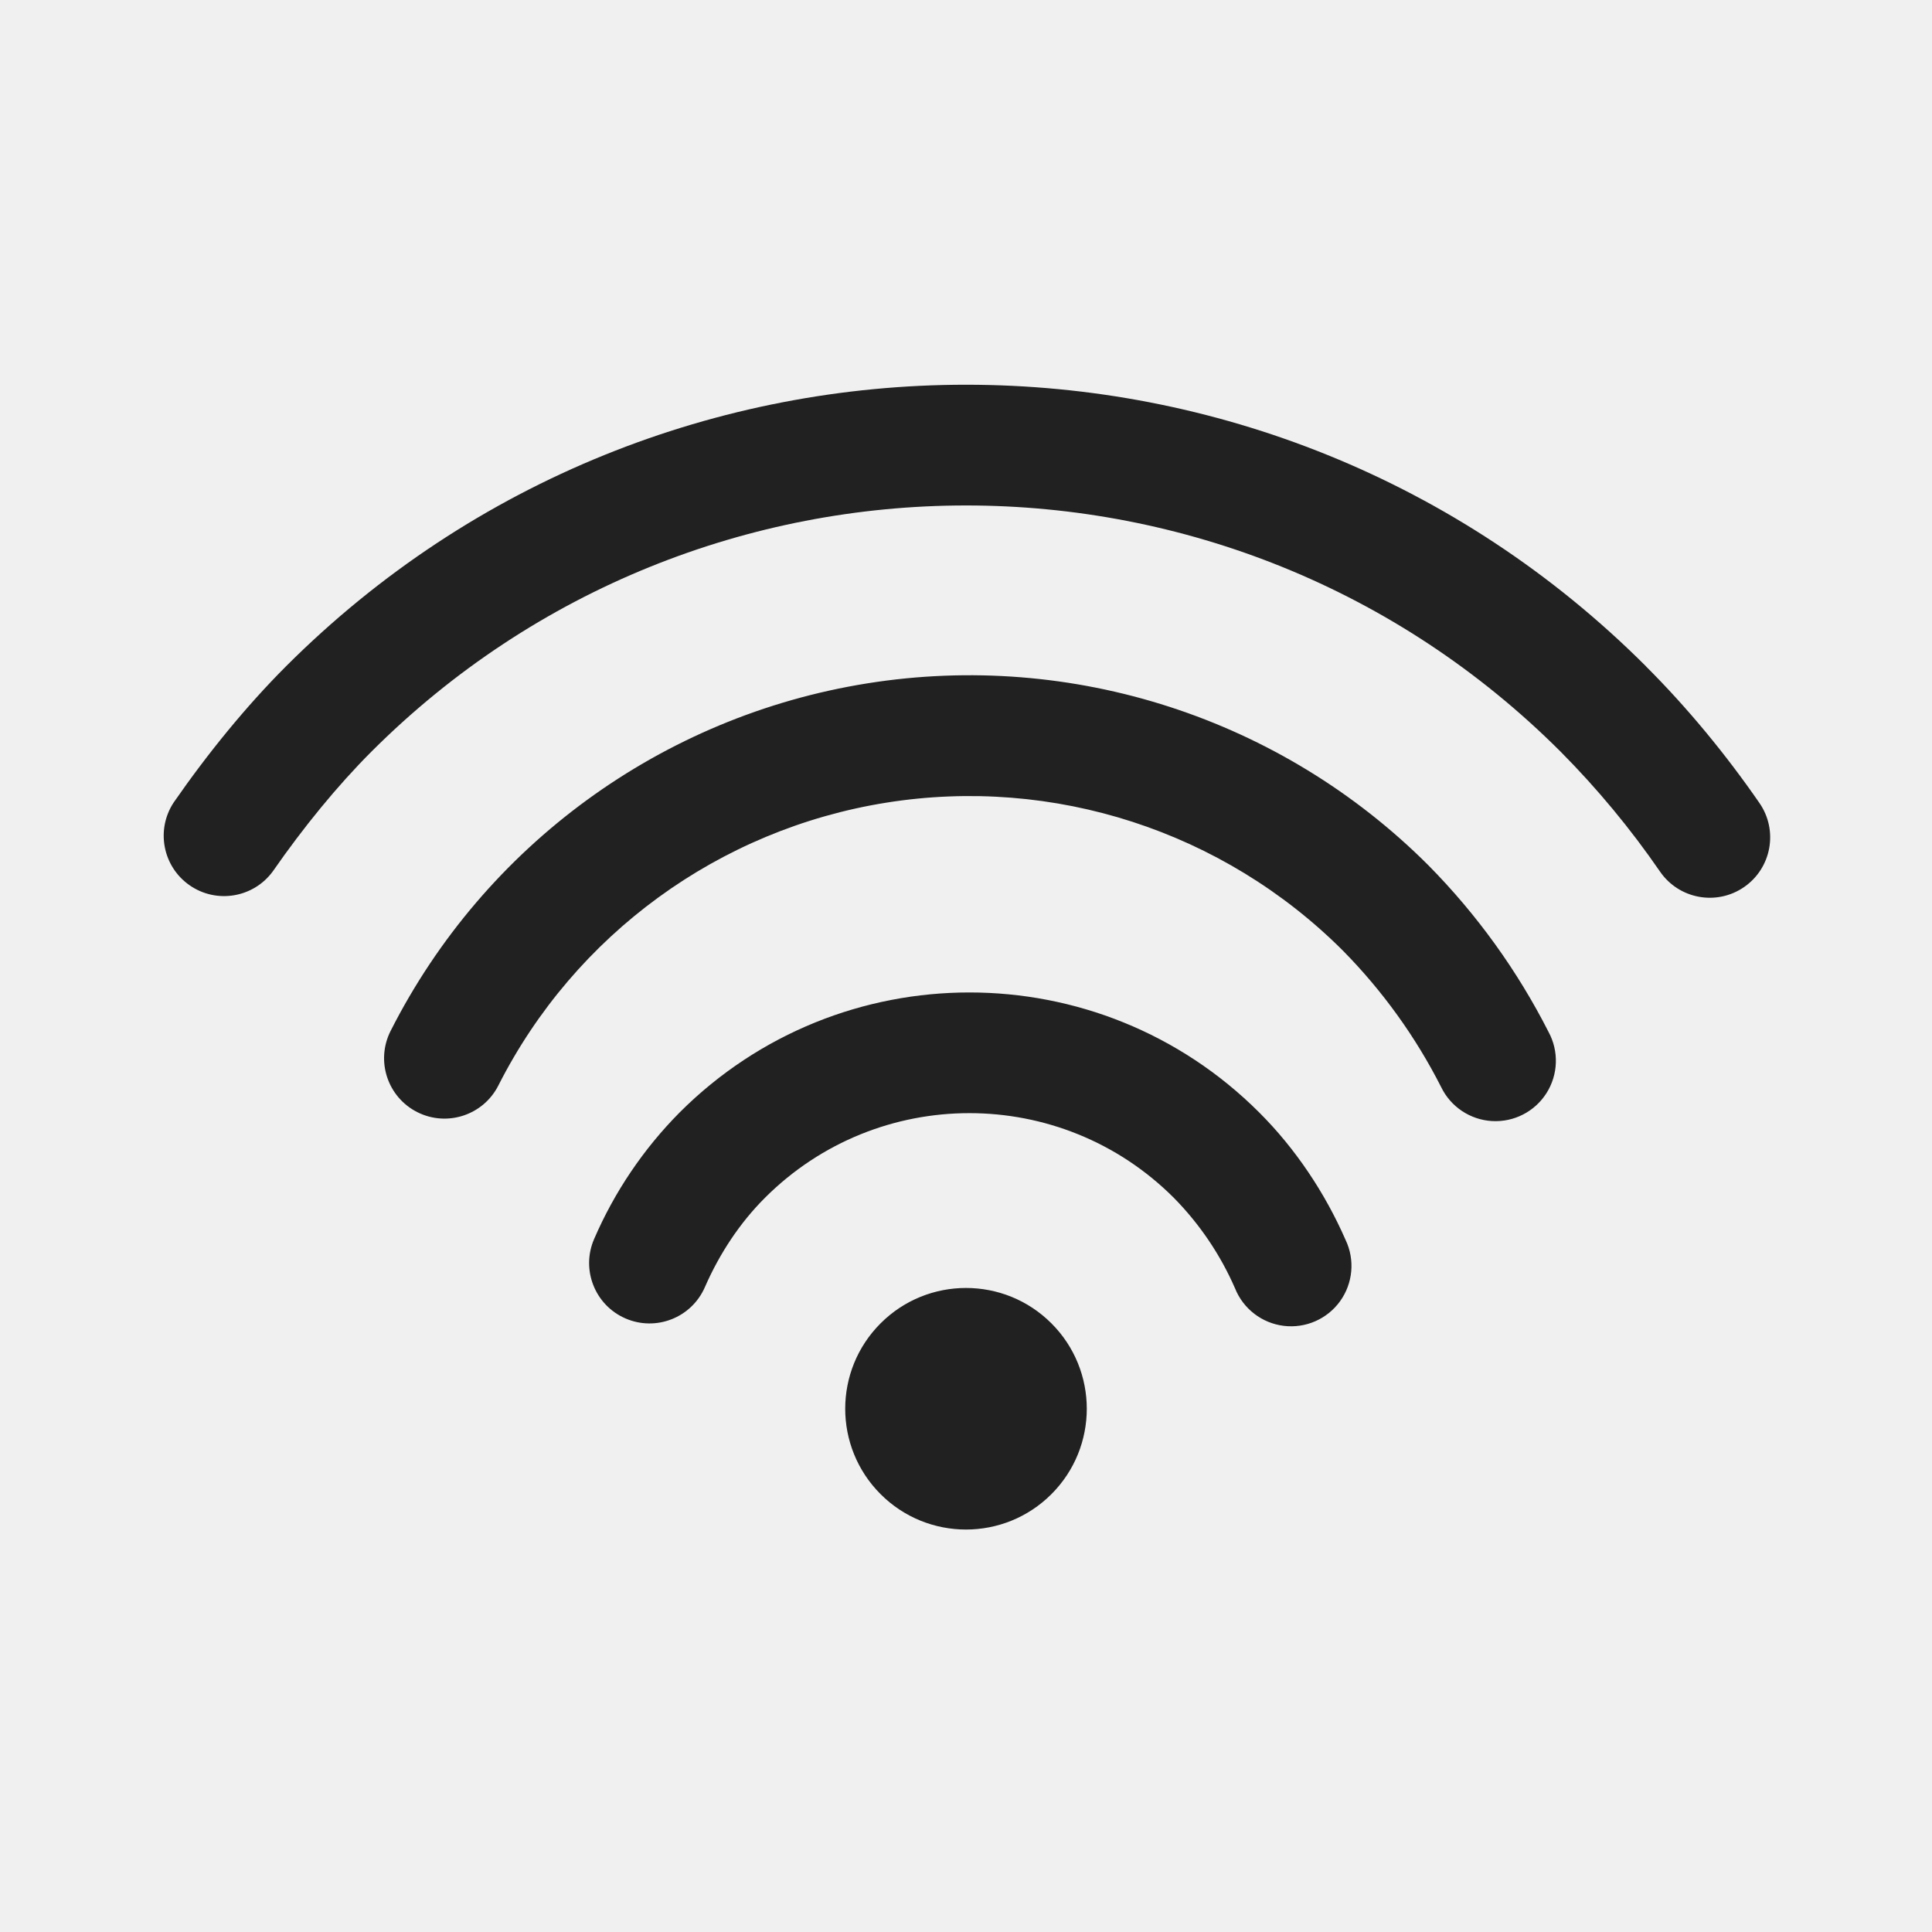
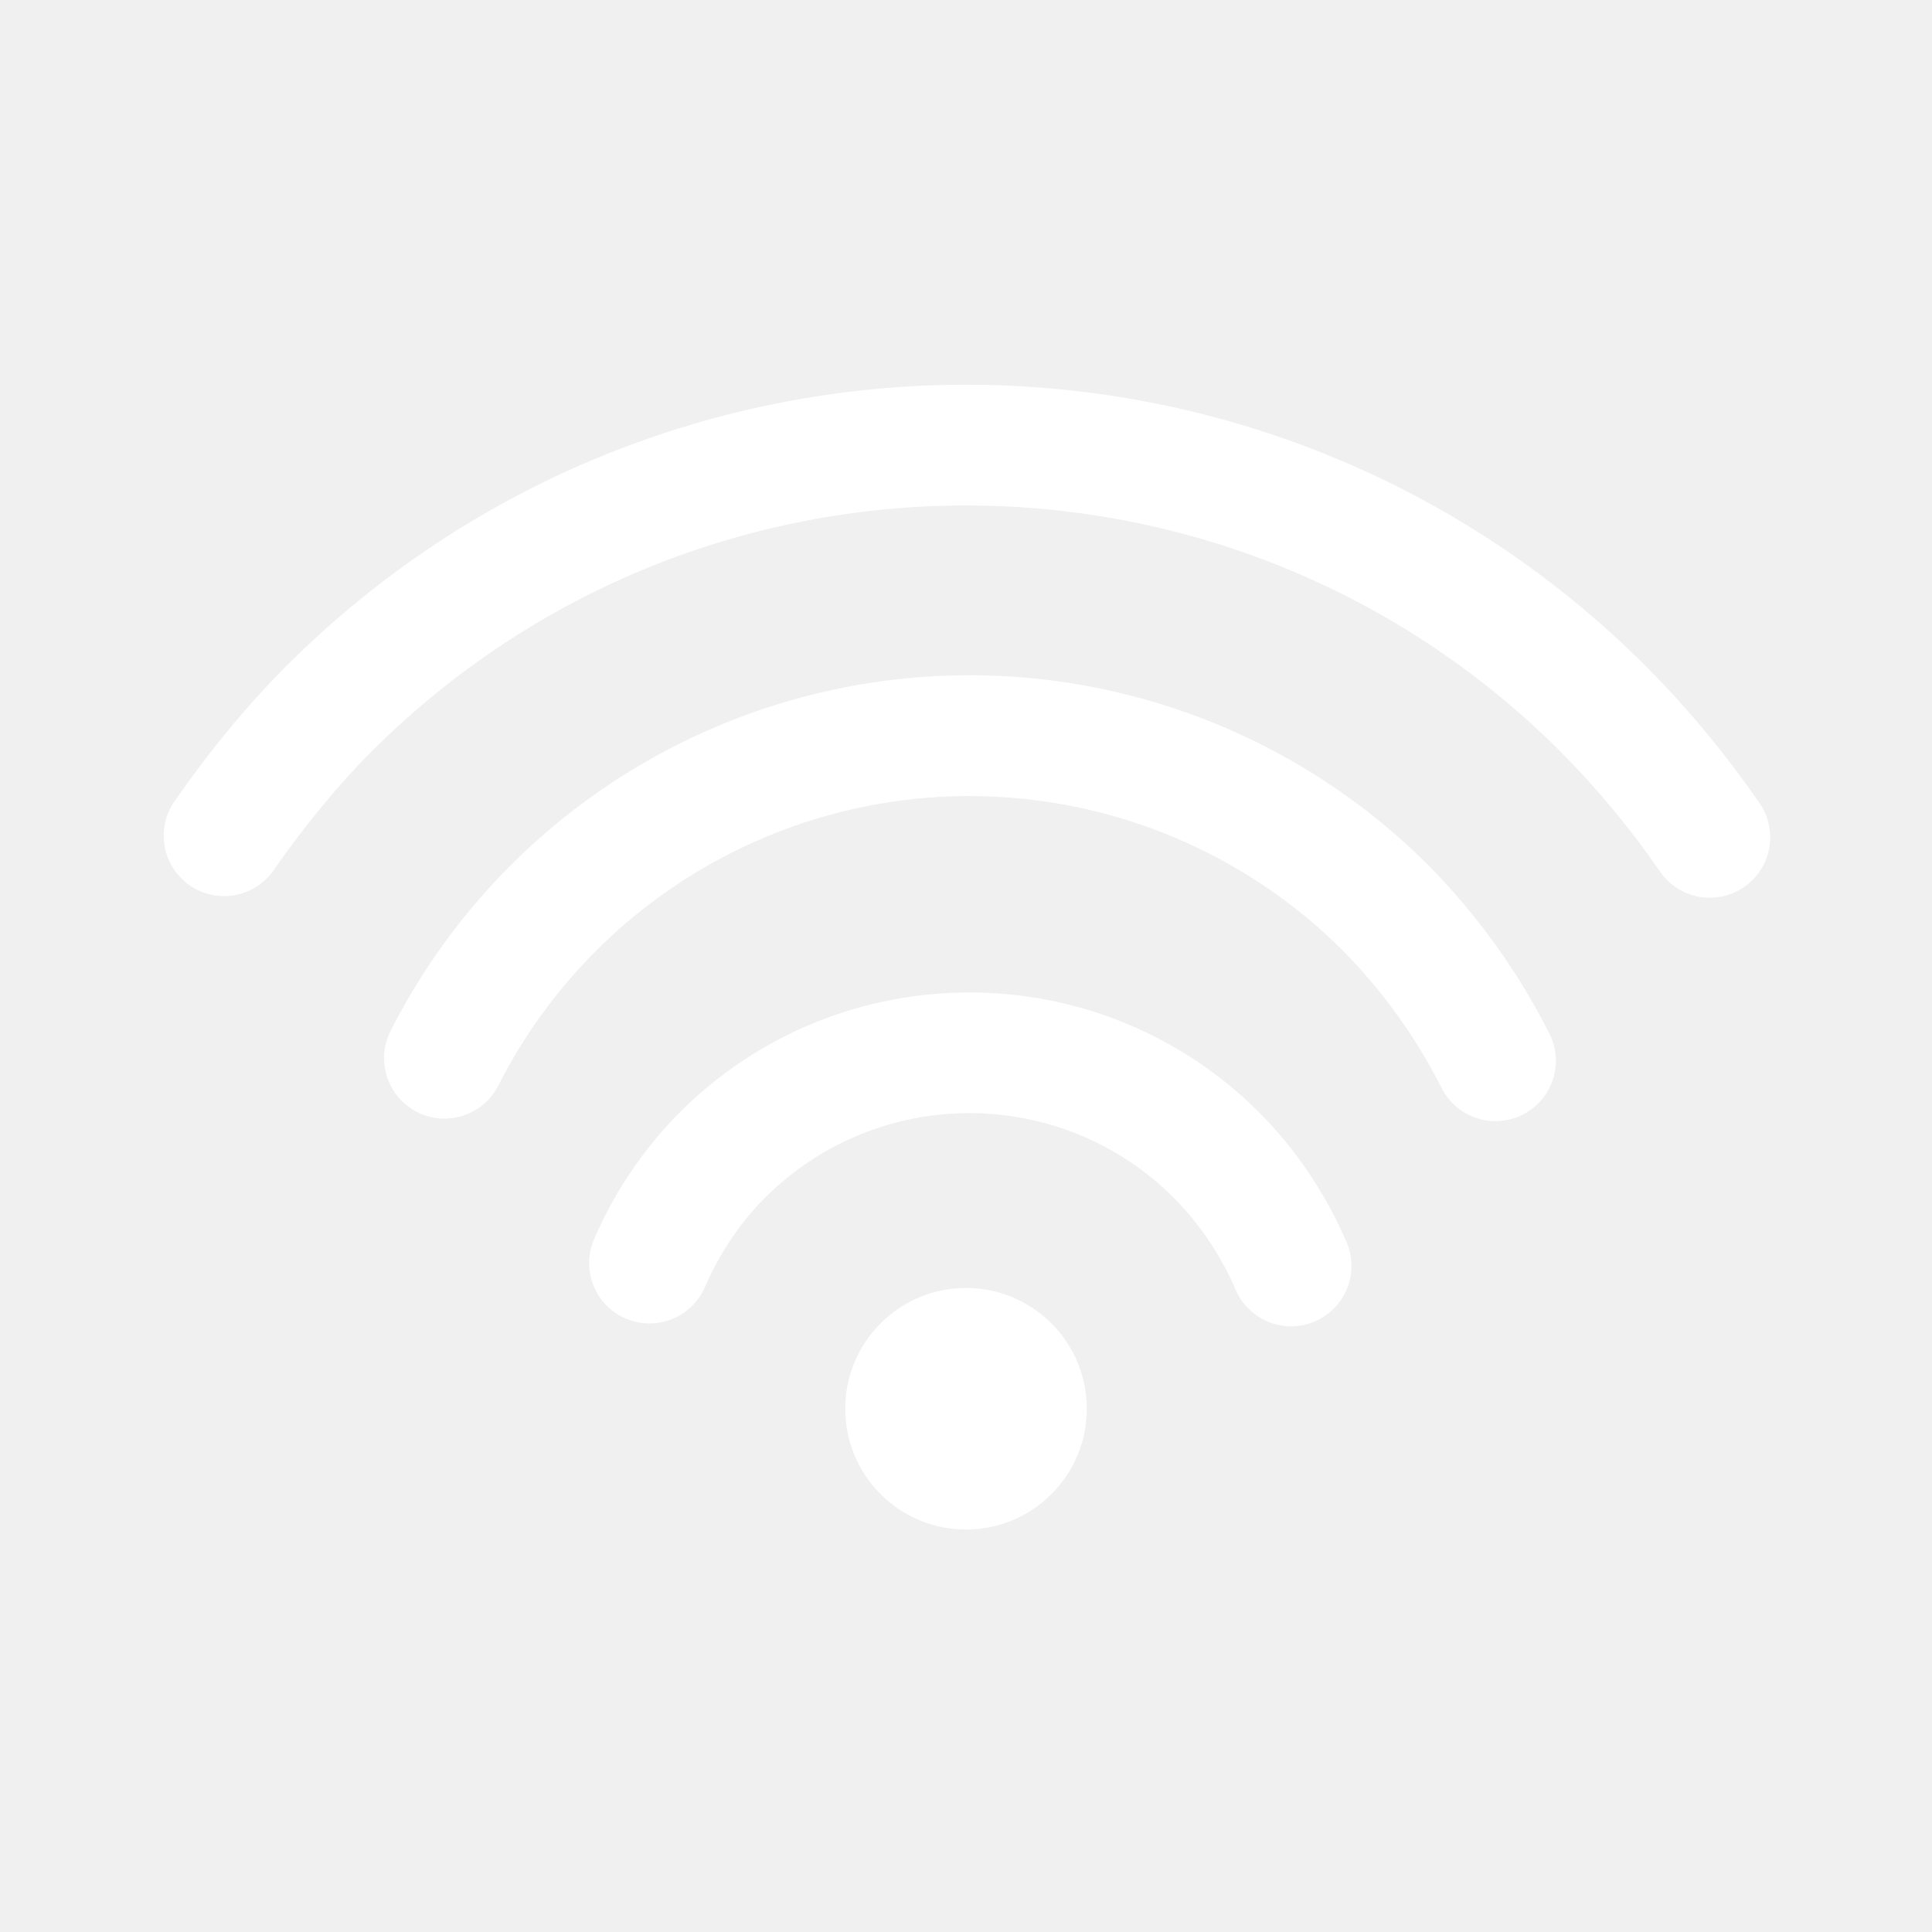
<svg xmlns="http://www.w3.org/2000/svg" width="24" height="24" fill="none" viewBox="0 0 24 24">
-   <path d="M17.745 10.75a8.291 8.291 0 0 1 1.492 2.07.75.75 0 1 1-1.335.683 6.798 6.798 0 0 0-1.218-1.692 6.562 6.562 0 0 0-10.493 1.673.75.75 0 1 1-1.339-.677 8.062 8.062 0 0 1 12.893-2.057Zm-2.102 3.07c.448.447.816.997 1.072 1.582a.75.75 0 1 1-1.373.602 3.72 3.72 0 0 0-.76-1.124 3.592 3.592 0 0 0-5.08 0c-.31.31-.562.689-.746 1.11a.75.75 0 1 1-1.375-.6 5.11 5.11 0 0 1 1.061-1.57 5.092 5.092 0 0 1 7.201 0Zm4.805-5.541c.51.509.99 1.09 1.409 1.697a.75.75 0 0 1-1.235.852 10.822 10.822 0 0 0-1.234-1.489c-4.08-4.08-10.695-4.08-14.776 0-.421.422-.84.934-1.222 1.484a.75.75 0 0 1-1.232-.855c.43-.62.905-1.2 1.394-1.69 4.666-4.665 12.23-4.665 16.896 0Zm-7.387 8.16a1.5 1.5 0 1 1-2.122 2.122 1.5 1.5 0 0 1 2.122-2.122Z" fill="#212121" />
+   <path d="M17.745 10.75a8.291 8.291 0 0 1 1.492 2.07.75.75 0 1 1-1.335.683 6.798 6.798 0 0 0-1.218-1.692 6.562 6.562 0 0 0-10.493 1.673.75.75 0 1 1-1.339-.677 8.062 8.062 0 0 1 12.893-2.057Zm-2.102 3.07c.448.447.816.997 1.072 1.582a.75.75 0 1 1-1.373.602 3.72 3.72 0 0 0-.76-1.124 3.592 3.592 0 0 0-5.08 0c-.31.31-.562.689-.746 1.11a.75.75 0 1 1-1.375-.6 5.11 5.11 0 0 1 1.061-1.57 5.092 5.092 0 0 1 7.201 0Zm4.805-5.541c.51.509.99 1.09 1.409 1.697a.75.75 0 0 1-1.235.852 10.822 10.822 0 0 0-1.234-1.489c-4.08-4.08-10.695-4.08-14.776 0-.421.422-.84.934-1.222 1.484a.75.75 0 0 1-1.232-.855c.43-.62.905-1.2 1.394-1.69 4.666-4.665 12.23-4.665 16.896 0Zm-7.387 8.16a1.5 1.5 0 1 1-2.122 2.122 1.5 1.5 0 0 1 2.122-2.122Z" fill="#FFFFFF" />
</svg>
